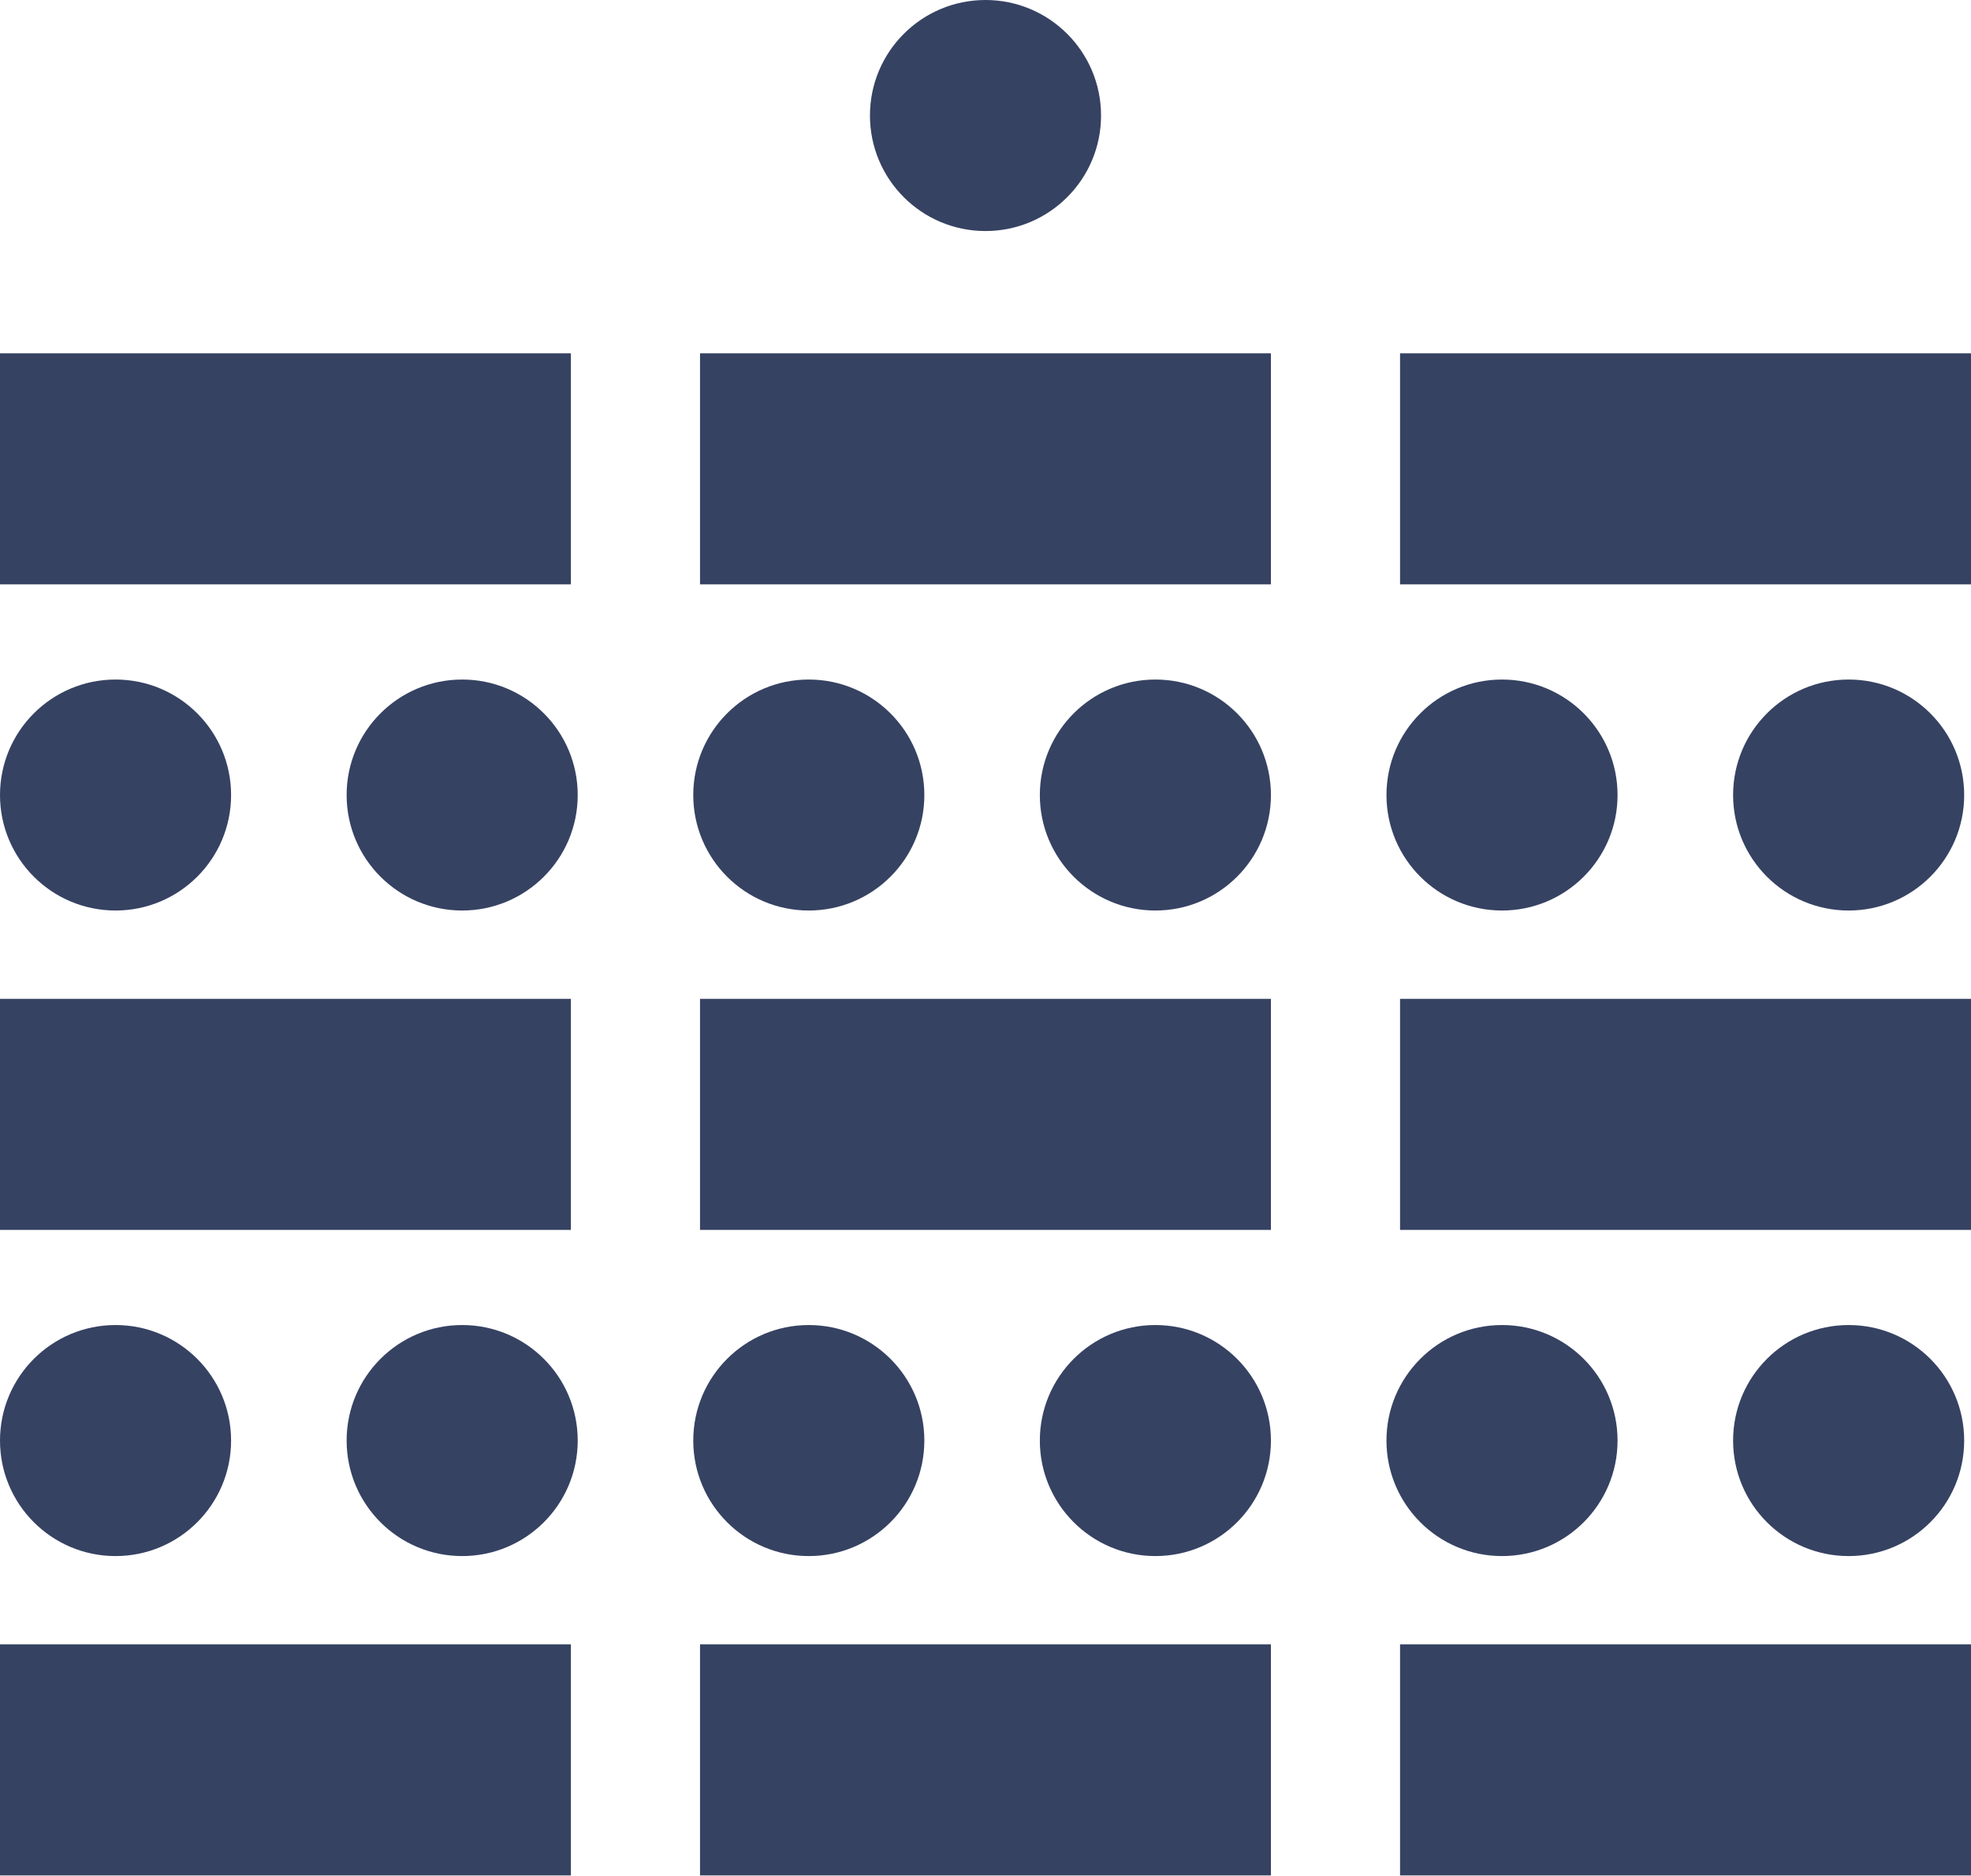
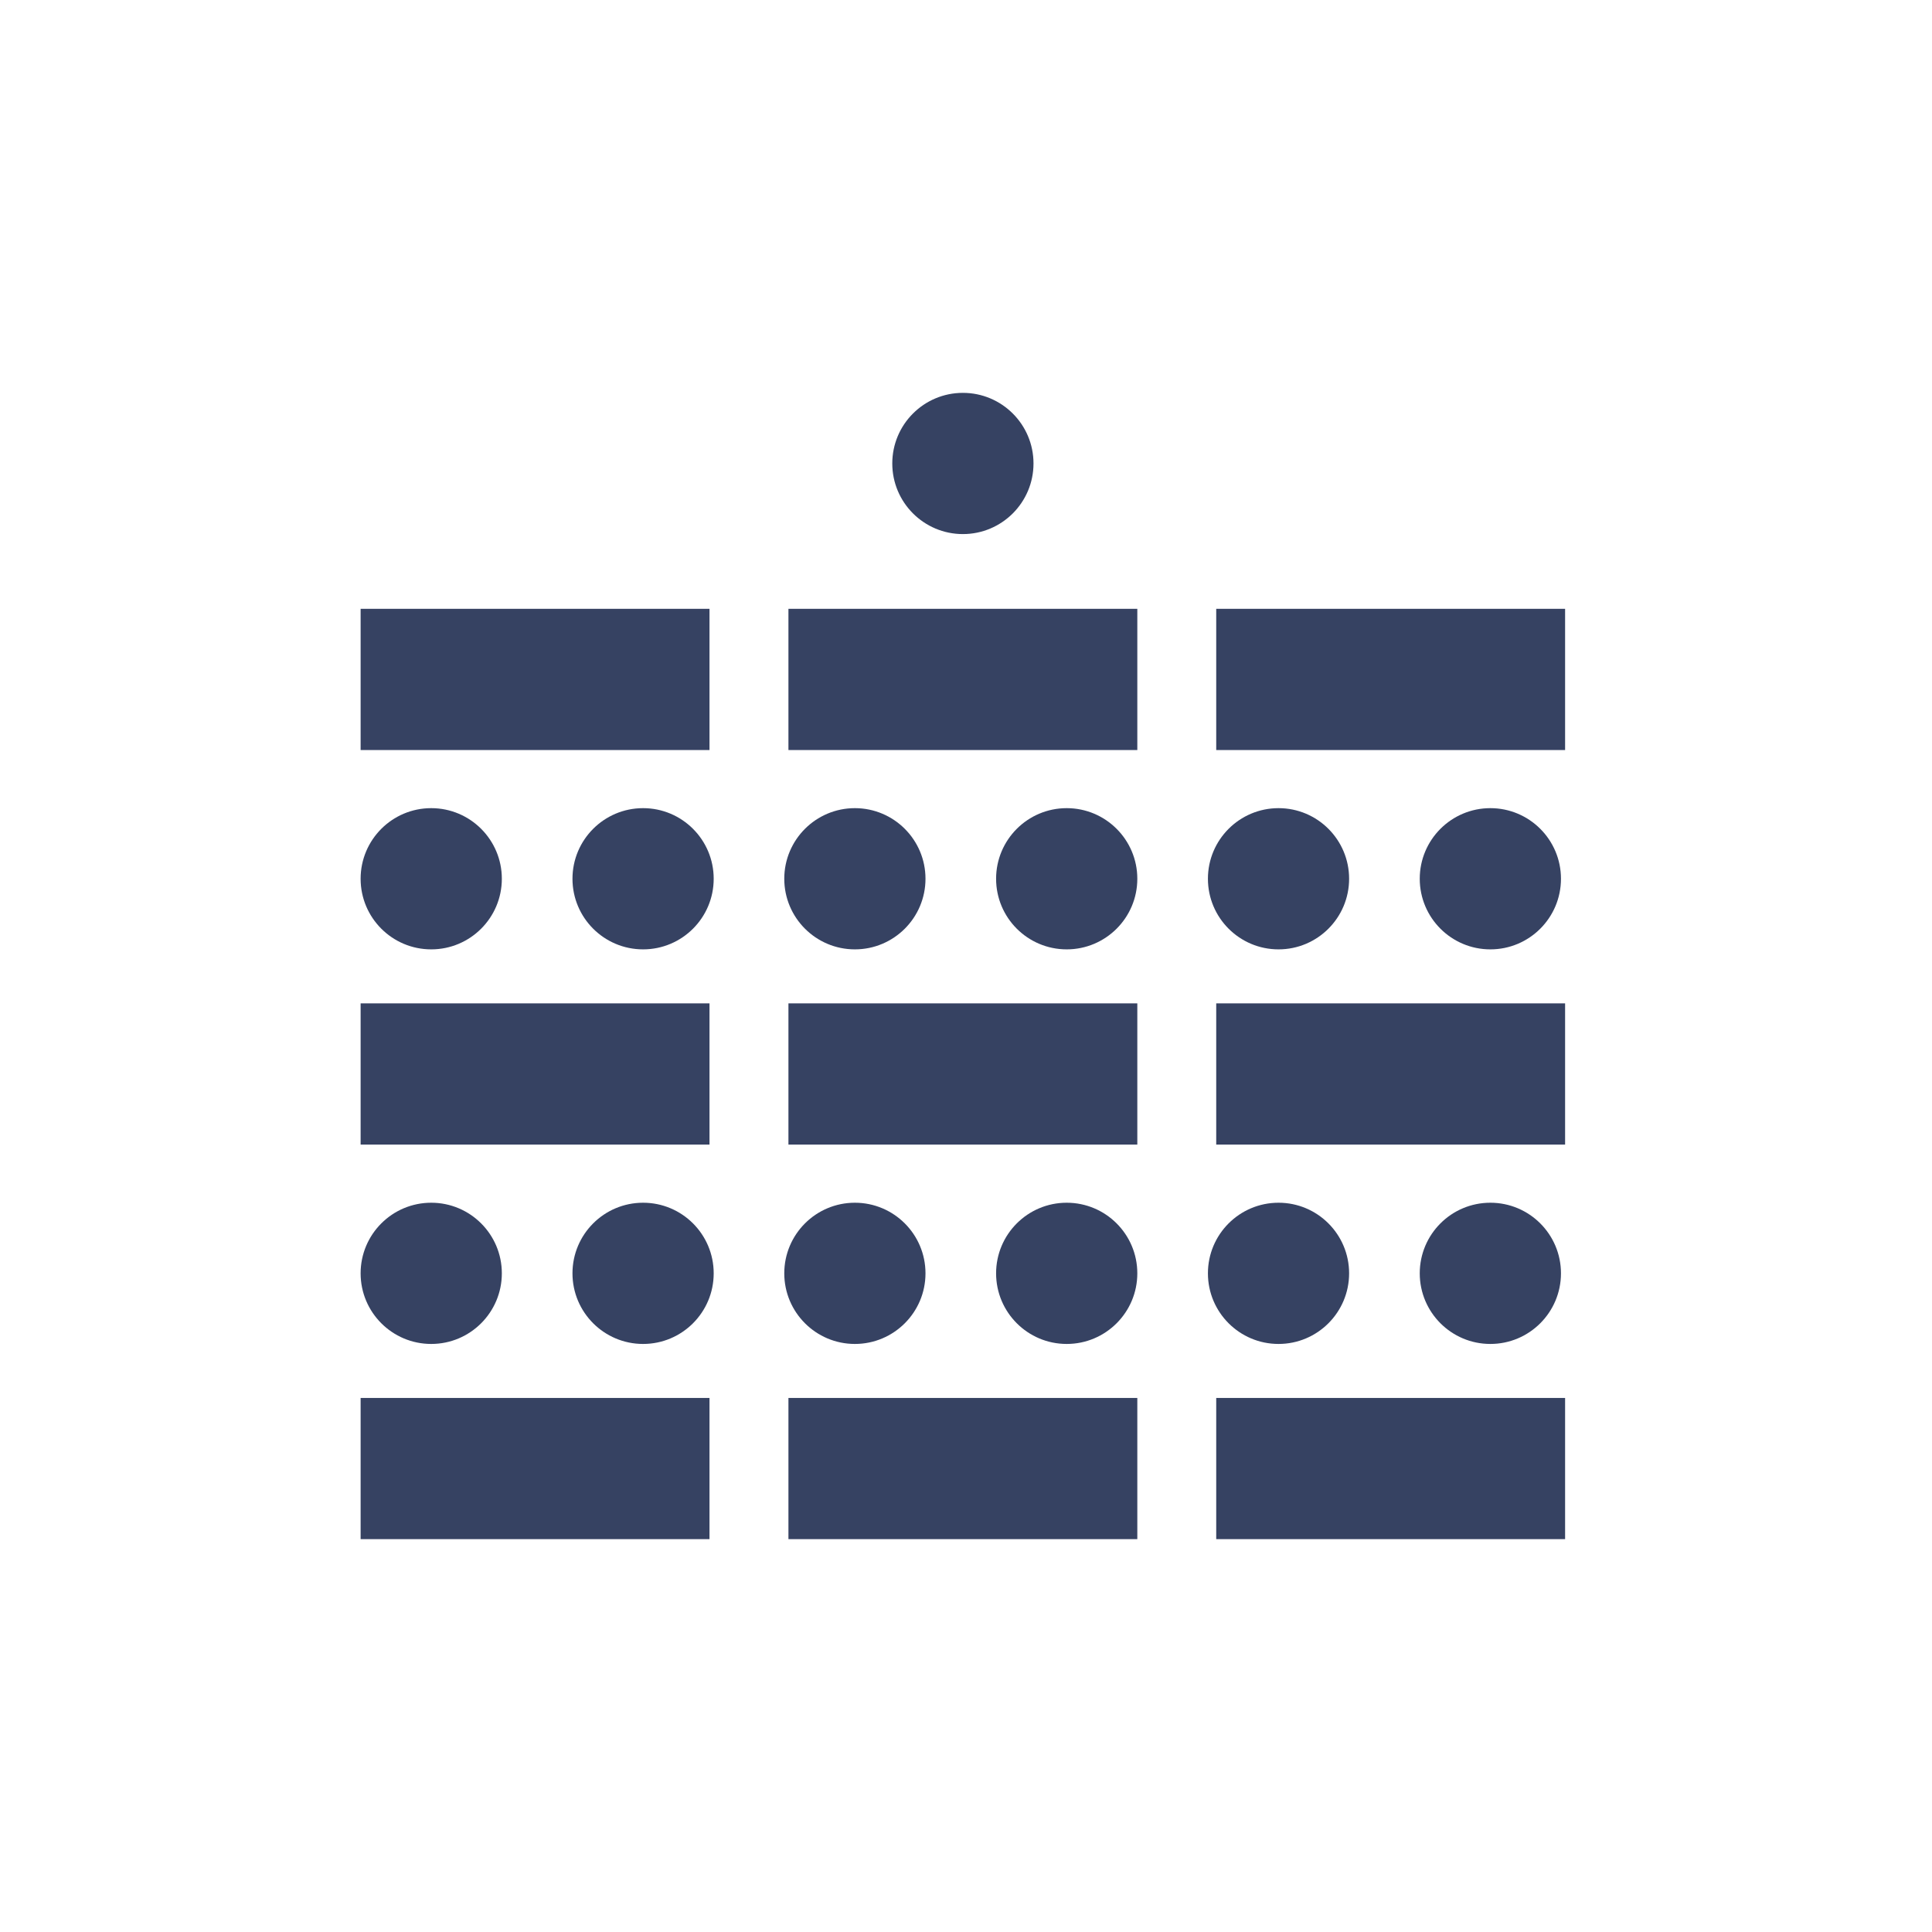
- <svg xmlns="http://www.w3.org/2000/svg" preserveAspectRatio="none" overflow="visible" style="display: block;" width="39.9" height="37.973" viewBox="0 0 39.9 37.973" fill="none">
-   <g id="Group">
-     <path id="Vector" d="M19.95 4.678C21.241 4.678 22.289 3.631 22.289 2.339C22.289 1.047 21.241 0 19.95 0C18.658 0 17.611 1.047 17.611 2.339C17.611 3.631 18.658 4.678 19.95 4.678Z" fill="#364262" />
-     <path id="Vector_2" d="M11.557 7.154H0V11.832H11.557V7.154Z" fill="#364262" />
-     <path id="Vector_3" d="M25.728 7.154H14.171V11.832H25.728V7.154Z" fill="#364262" />
-     <path id="Vector_4" d="M39.9 7.154H28.342V11.832H39.9V7.154Z" fill="#364262" />
-     <path id="Vector_5" d="M11.557 20.225H0V24.903H11.557V20.225Z" fill="#364262" />
-     <path id="Vector_6" d="M25.728 20.225H14.171V24.903H25.728V20.225Z" fill="#364262" />
-     <path id="Vector_7" d="M39.9 20.225H28.342V24.903H39.9V20.225Z" fill="#364262" />
-     <path id="Vector_8" d="M11.557 33.295H0V37.973H11.557V33.295Z" fill="#364262" />
-     <path id="Vector_9" d="M25.728 33.295H14.171V37.973H25.728V33.295Z" fill="#364262" />
-     <path id="Vector_10" d="M39.9 33.295H28.342V37.973H39.9V33.295Z" fill="#364262" />
-     <path id="Vector_11" d="M2.339 18.436C3.631 18.436 4.678 17.389 4.678 16.098C4.678 14.806 3.631 13.759 2.339 13.759C1.047 13.759 0 14.806 0 16.098C0 17.389 1.047 18.436 2.339 18.436Z" fill="#364262" />
-     <path id="Vector_12" d="M9.356 18.436C10.648 18.436 11.695 17.389 11.695 16.098C11.695 14.806 10.648 13.759 9.356 13.759C8.064 13.759 7.017 14.806 7.017 16.098C7.017 17.389 8.064 18.436 9.356 18.436Z" fill="#364262" />
-     <path id="Vector_13" d="M16.372 18.436C17.664 18.436 18.712 17.389 18.712 16.098C18.712 14.806 17.664 13.759 16.372 13.759C15.081 13.759 14.034 14.806 14.034 16.098C14.034 17.389 15.081 18.436 16.372 18.436Z" fill="#364262" />
-     <path id="Vector_14" d="M23.389 18.436C24.681 18.436 25.728 17.389 25.728 16.098C25.728 14.806 24.681 13.759 23.389 13.759C22.098 13.759 21.05 14.806 21.05 16.098C21.05 17.389 22.098 18.436 23.389 18.436Z" fill="#364262" />
-     <path id="Vector_15" d="M30.406 18.436C31.698 18.436 32.745 17.389 32.745 16.098C32.745 14.806 31.698 13.759 30.406 13.759C29.114 13.759 28.067 14.806 28.067 16.098C28.067 17.389 29.114 18.436 30.406 18.436Z" fill="#364262" />
-     <path id="Vector_16" d="M37.423 18.436C38.715 18.436 39.762 17.389 39.762 16.098C39.762 14.806 38.715 13.759 37.423 13.759C36.131 13.759 35.084 14.806 35.084 16.098C35.084 17.389 36.131 18.436 37.423 18.436Z" fill="#364262" />
-     <path id="Vector_17" d="M2.339 31.507C3.631 31.507 4.678 30.46 4.678 29.168C4.678 27.876 3.631 26.829 2.339 26.829C1.047 26.829 0 27.876 0 29.168C0 30.46 1.047 31.507 2.339 31.507Z" fill="#364262" />
-     <path id="Vector_18" d="M9.356 31.507C10.648 31.507 11.695 30.46 11.695 29.168C11.695 27.876 10.648 26.829 9.356 26.829C8.064 26.829 7.017 27.876 7.017 29.168C7.017 30.46 8.064 31.507 9.356 31.507Z" fill="#364262" />
-     <path id="Vector_19" d="M16.372 31.507C17.664 31.507 18.712 30.46 18.712 29.168C18.712 27.876 17.664 26.829 16.372 26.829C15.081 26.829 14.034 27.876 14.034 29.168C14.034 30.46 15.081 31.507 16.372 31.507Z" fill="#364262" />
-     <path id="Vector_20" d="M23.389 31.507C24.681 31.507 25.728 30.46 25.728 29.168C25.728 27.876 24.681 26.829 23.389 26.829C22.098 26.829 21.05 27.876 21.05 29.168C21.05 30.46 22.098 31.507 23.389 31.507Z" fill="#364262" />
-     <path id="Vector_21" d="M30.406 31.507C31.698 31.507 32.745 30.46 32.745 29.168C32.745 27.876 31.698 26.829 30.406 26.829C29.114 26.829 28.067 27.876 28.067 29.168C28.067 30.46 29.114 31.507 30.406 31.507Z" fill="#364262" />
-     <path id="Vector_22" d="M37.423 31.507C38.715 31.507 39.762 30.46 39.762 29.168C39.762 27.876 38.715 26.829 37.423 26.829C36.131 26.829 35.084 27.876 35.084 29.168C35.084 30.46 36.131 31.507 37.423 31.507Z" fill="#364262" />
-   </g>
+ <svg xmlns="http://www.w3.org/2000/svg" width="64" height="64" viewBox="0 0 64 64" fill="none">
+   <path d="M31.897 17.692C33.188 17.692 34.236 16.644 34.236 15.353C34.236 14.061 33.188 13.014 31.897 13.014C30.605 13.014 29.558 14.061 29.558 15.353C29.558 16.644 30.605 17.692 31.897 17.692Z" fill="#364262" />
+   <path d="M23.503 20.168H11.946V24.846H23.503V20.168Z" fill="#364262" />
+   <path d="M37.675 20.168H26.118V24.846H37.675V20.168Z" fill="#364262" />
+   <path d="M51.846 20.168H40.289V24.846H51.846V20.168Z" fill="#364262" />
+   <path d="M23.503 33.238H11.946V37.916H23.503V33.238Z" fill="#364262" />
+   <path d="M37.675 33.238H26.118V37.916H37.675V33.238Z" fill="#364262" />
+   <path d="M51.846 33.238H40.289V37.916H51.846V33.238Z" fill="#364262" />
+   <path d="M23.503 46.309H11.946V50.986H23.503V46.309Z" fill="#364262" />
+   <path d="M37.675 46.309H26.118V50.986H37.675V46.309Z" fill="#364262" />
+   <path d="M51.846 46.309H40.289V50.986H51.846V46.309Z" fill="#364262" />
+   <path d="M14.285 31.449C15.577 31.449 16.624 30.402 16.624 29.11C16.624 27.819 15.577 26.771 14.285 26.771C12.993 26.771 11.946 27.819 11.946 29.11C11.946 30.402 12.993 31.449 14.285 31.449Z" fill="#364262" />
+   <path d="M21.303 31.449C22.595 31.449 23.642 30.402 23.642 29.11C23.642 27.819 22.595 26.771 21.303 26.771C20.011 26.771 18.964 27.819 18.964 29.11C18.964 30.402 20.011 31.449 21.303 31.449Z" fill="#364262" />
+   <path d="M28.319 31.449C29.611 31.449 30.658 30.402 30.658 29.11C30.658 27.819 29.611 26.771 28.319 26.771C27.028 26.771 25.98 27.819 25.98 29.11C25.98 30.402 27.028 31.449 28.319 31.449Z" fill="#364262" />
+   <path d="M35.336 31.449C36.628 31.449 37.675 30.402 37.675 29.11C37.675 27.819 36.628 26.771 35.336 26.771C34.044 26.771 32.997 27.819 32.997 29.11C32.997 30.402 34.044 31.449 35.336 31.449Z" fill="#364262" />
+   <path d="M42.353 31.449C43.644 31.449 44.691 30.402 44.691 29.11C44.691 27.819 43.644 26.771 42.353 26.771C41.061 26.771 40.014 27.819 40.014 29.11C40.014 30.402 41.061 31.449 42.353 31.449Z" fill="#364262" />
+   <path d="M49.37 31.449C50.662 31.449 51.709 30.402 51.709 29.11C51.709 27.819 50.662 26.771 49.37 26.771C48.078 26.771 47.031 27.819 47.031 29.11C47.031 30.402 48.078 31.449 49.37 31.449Z" fill="#364262" />
+   <path d="M14.285 44.52C15.577 44.52 16.624 43.472 16.624 42.181C16.624 40.889 15.577 39.842 14.285 39.842C12.993 39.842 11.946 40.889 11.946 42.181C11.946 43.472 12.993 44.52 14.285 44.52Z" fill="#364262" />
+   <path d="M21.303 44.52C22.595 44.52 23.642 43.472 23.642 42.181C23.642 40.889 22.595 39.842 21.303 39.842C20.011 39.842 18.964 40.889 18.964 42.181C18.964 43.472 20.011 44.52 21.303 44.52Z" fill="#364262" />
+   <path d="M28.319 44.52C29.611 44.52 30.658 43.472 30.658 42.181C30.658 40.889 29.611 39.842 28.319 39.842C27.028 39.842 25.98 40.889 25.98 42.181C25.98 43.472 27.028 44.52 28.319 44.52Z" fill="#364262" />
+   <path d="M35.336 44.52C36.628 44.52 37.675 43.472 37.675 42.181C37.675 40.889 36.628 39.842 35.336 39.842C34.044 39.842 32.997 40.889 32.997 42.181C32.997 43.472 34.044 44.52 35.336 44.52Z" fill="#364262" />
+   <path d="M42.353 44.52C43.644 44.52 44.691 43.472 44.691 42.181C44.691 40.889 43.644 39.842 42.353 39.842C41.061 39.842 40.014 40.889 40.014 42.181C40.014 43.472 41.061 44.52 42.353 44.52Z" fill="#364262" />
+   <path d="M49.37 44.52C50.662 44.52 51.709 43.472 51.709 42.181C51.709 40.889 50.662 39.842 49.37 39.842C48.078 39.842 47.031 40.889 47.031 42.181C47.031 43.472 48.078 44.52 49.37 44.52Z" fill="#364262" />
</svg>
